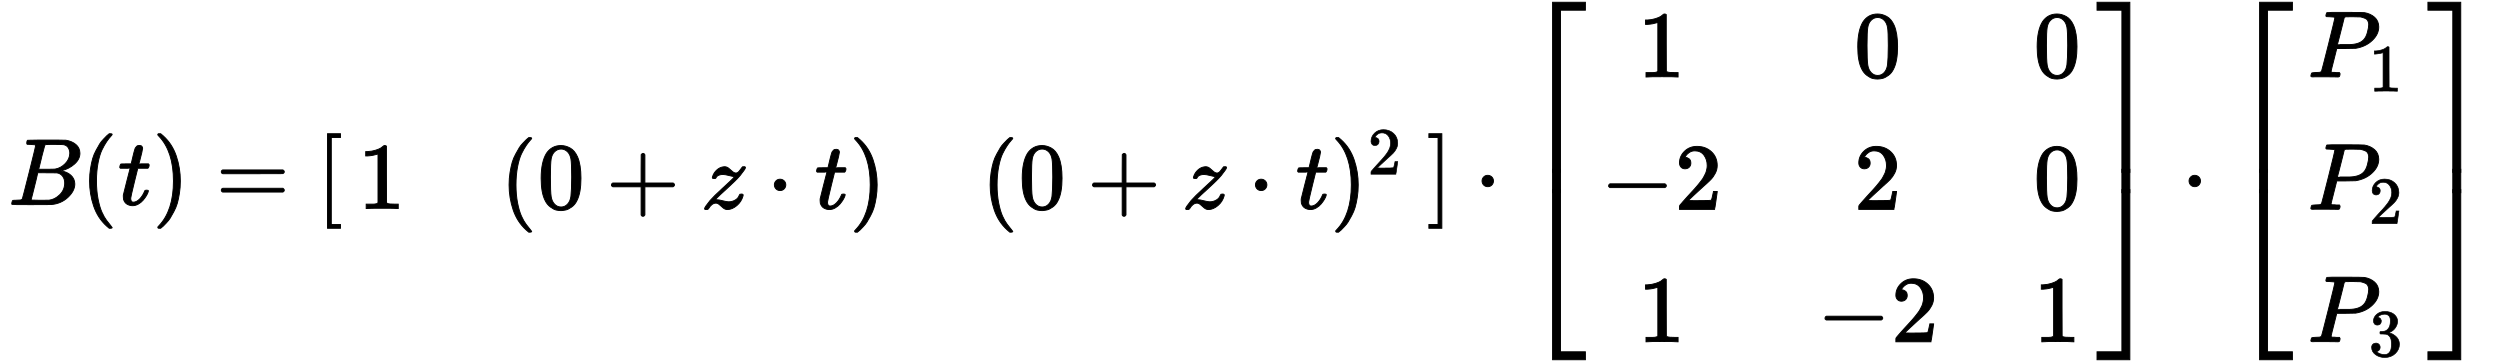
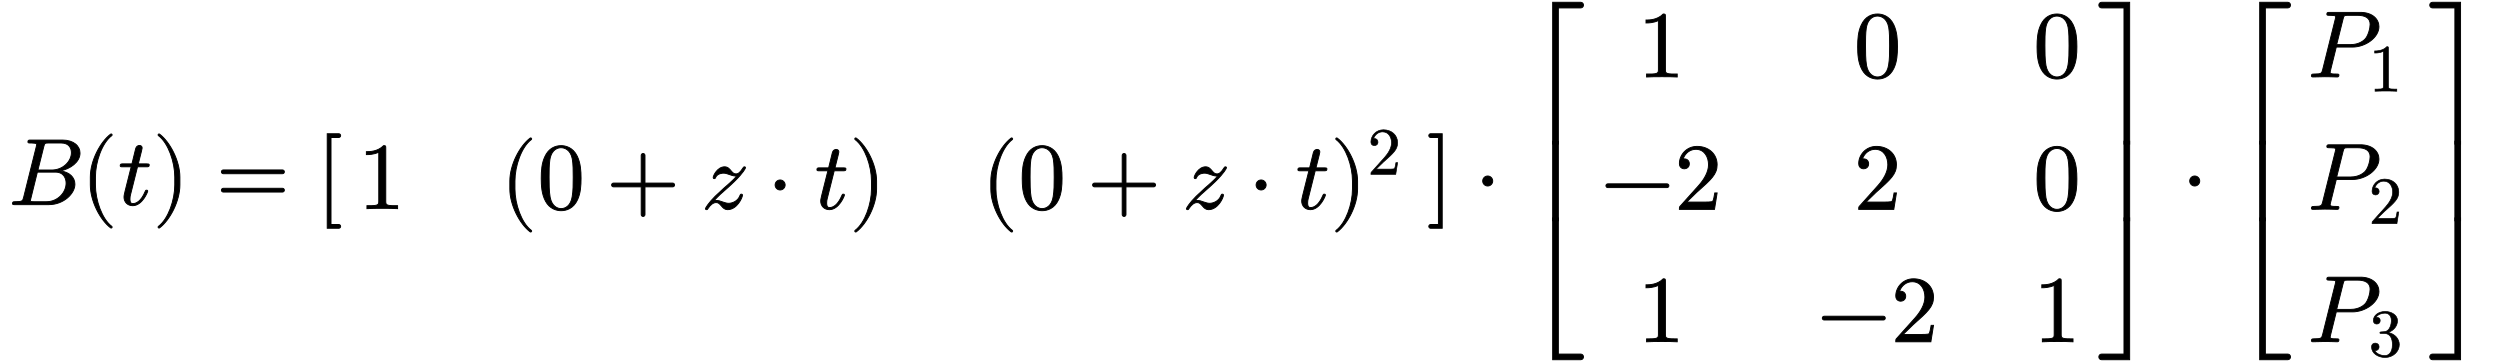
- <svg xmlns="http://www.w3.org/2000/svg" xmlns:xlink="http://www.w3.org/1999/xlink" width="61ex" height="8.833ex" style="vertical-align: -3.833ex; margin-left: 0ex; margin-right: 0ex; margin-bottom: 1px; margin-top: 1px;" viewBox="0 -2163.9 26257 3827.9">
+ <svg xmlns="http://www.w3.org/2000/svg" xmlns:xlink="http://www.w3.org/1999/xlink" width="61ex" height="8.833ex" style="vertical-align: -3.833ex; margin-left: 0ex; margin-right: 0ex; margin-bottom: 1px; margin-top: 1px;" viewBox="0 -2163.9 26255 3827.9">
  <defs>
-     <path stroke-width="10" id="E1-MJMATHI-42" d="M231 637Q204 637 199 638T194 649Q194 676 205 682Q206 683 335 683Q594 683 608 681Q671 671 713 636T756 544Q756 480 698 429T565 360L555 357Q619 348 660 311T702 219Q702 146 630 78T453 1Q446 0 242 0Q42 0 39 2Q35 5 35 10Q35 17 37 24Q42 43 47 45Q51 46 62 46H68Q95 46 128 49Q142 52 147 61Q150 65 219 339T288 628Q288 635 231 637ZM649 544Q649 574 634 600T585 634Q578 636 493 637Q473 637 451 637T416 636H403Q388 635 384 626Q382 622 352 506Q352 503 351 500L320 374H401Q482 374 494 376Q554 386 601 434T649 544ZM595 229Q595 273 572 302T512 336Q506 337 429 337Q311 337 310 336Q310 334 293 263T258 122L240 52Q240 48 252 48T333 46Q422 46 429 47Q491 54 543 105T595 229Z" />
-     <path stroke-width="10" id="E1-MJMAIN-28" d="M94 250Q94 319 104 381T127 488T164 576T202 643T244 695T277 729T302 750H315H319Q333 750 333 741Q333 738 316 720T275 667T226 581T184 443T167 250T184 58T225 -81T274 -167T316 -220T333 -241Q333 -250 318 -250H315H302L274 -226Q180 -141 137 -14T94 250Z" />
-     <path stroke-width="10" id="E1-MJMATHI-74" d="M26 385Q19 392 19 395Q19 399 22 411T27 425Q29 430 36 430T87 431H140L159 511Q162 522 166 540T173 566T179 586T187 603T197 615T211 624T229 626Q247 625 254 615T261 596Q261 589 252 549T232 470L222 433Q222 431 272 431H323Q330 424 330 420Q330 398 317 385H210L174 240Q135 80 135 68Q135 26 162 26Q197 26 230 60T283 144Q285 150 288 151T303 153H307Q322 153 322 145Q322 142 319 133Q314 117 301 95T267 48T216 6T155 -11Q125 -11 98 4T59 56Q57 64 57 83V101L92 241Q127 382 128 383Q128 385 77 385H26Z" />
-     <path stroke-width="10" id="E1-MJMAIN-29" d="M60 749L64 750Q69 750 74 750H86L114 726Q208 641 251 514T294 250Q294 182 284 119T261 12T224 -76T186 -143T145 -194T113 -227T90 -246Q87 -249 86 -250H74Q66 -250 63 -250T58 -247T55 -238Q56 -237 66 -225Q221 -64 221 250T66 725Q56 737 55 738Q55 746 60 749Z" />
-     <path stroke-width="10" id="E1-MJMAIN-3D" d="M56 347Q56 360 70 367H707Q722 359 722 347Q722 336 708 328L390 327H72Q56 332 56 347ZM56 153Q56 168 72 173H708Q722 163 722 153Q722 140 707 133H70Q56 140 56 153Z" />
-     <path stroke-width="10" id="E1-MJMAIN-5B" d="M118 -250V750H255V710H158V-210H255V-250H118Z" />
-     <path stroke-width="10" id="E1-MJMAIN-31" d="M213 578L200 573Q186 568 160 563T102 556H83V602H102Q149 604 189 617T245 641T273 663Q275 666 285 666Q294 666 302 660V361L303 61Q310 54 315 52T339 48T401 46H427V0H416Q395 3 257 3Q121 3 100 0H88V46H114Q136 46 152 46T177 47T193 50T201 52T207 57T213 61V578Z" />
-     <path stroke-width="10" id="E1-MJMAIN-30" d="M96 585Q152 666 249 666Q297 666 345 640T423 548Q460 465 460 320Q460 165 417 83Q397 41 362 16T301 -15T250 -22Q224 -22 198 -16T137 16T82 83Q39 165 39 320Q39 494 96 585ZM321 597Q291 629 250 629Q208 629 178 597Q153 571 145 525T137 333Q137 175 145 125T181 46Q209 16 250 16Q290 16 318 46Q347 76 354 130T362 333Q362 478 354 524T321 597Z" />
-     <path stroke-width="10" id="E1-MJMAIN-2B" d="M56 237T56 250T70 270H369V420L370 570Q380 583 389 583Q402 583 409 568V270H707Q722 262 722 250T707 230H409V-68Q401 -82 391 -82H389H387Q375 -82 369 -68V230H70Q56 237 56 250Z" />
-     <path stroke-width="10" id="E1-MJMATHI-7A" d="M347 338Q337 338 294 349T231 360Q211 360 197 356T174 346T162 335T155 324L153 320Q150 317 138 317Q117 317 117 325Q117 330 120 339Q133 378 163 406T229 440Q241 442 246 442Q271 442 291 425T329 392T367 375Q389 375 411 408T434 441Q435 442 449 442H462Q468 436 468 434Q468 430 463 420T449 399T432 377T418 358L411 349Q368 298 275 214T160 106L148 94L163 93Q185 93 227 82T290 71Q328 71 360 90T402 140Q406 149 409 151T424 153Q443 153 443 143Q443 138 442 134Q425 72 376 31T278 -11Q252 -11 232 6T193 40T155 57Q111 57 76 -3Q70 -11 59 -11H54H41Q35 -5 35 -2Q35 13 93 84Q132 129 225 214T340 322Q352 338 347 338Z" />
-     <path stroke-width="10" id="E1-MJMAIN-22C5" d="M78 250Q78 274 95 292T138 310Q162 310 180 294T199 251Q199 226 182 208T139 190T96 207T78 250Z" />
-     <path stroke-width="10" id="E1-MJMAIN-32" d="M109 429Q82 429 66 447T50 491Q50 562 103 614T235 666Q326 666 387 610T449 465Q449 422 429 383T381 315T301 241Q265 210 201 149L142 93L218 92Q375 92 385 97Q392 99 409 186V189H449V186Q448 183 436 95T421 3V0H50V19V31Q50 38 56 46T86 81Q115 113 136 137Q145 147 170 174T204 211T233 244T261 278T284 308T305 340T320 369T333 401T340 431T343 464Q343 527 309 573T212 619Q179 619 154 602T119 569T109 550Q109 549 114 549Q132 549 151 535T170 489Q170 464 154 447T109 429Z" />
-     <path stroke-width="10" id="E1-MJMAIN-5D" d="M22 710V750H159V-250H22V-210H119V710H22Z" />
-     <path stroke-width="10" id="E1-MJMAIN-2212" d="M84 237T84 250T98 270H679Q694 262 694 250T679 230H98Q84 237 84 250Z" />
-     <path stroke-width="10" id="E1-MJSZ4-23A1" d="M319 -645V1154H666V1070H403V-645H319Z" />
-     <path stroke-width="10" id="E1-MJSZ4-23A3" d="M319 -644V1155H403V-560H666V-644H319Z" />
-     <path stroke-width="10" id="E1-MJSZ4-23A2" d="M319 0V602H403V0H319Z" />
-     <path stroke-width="10" id="E1-MJSZ4-23A4" d="M0 1070V1154H347V-645H263V1070H0Z" />
-     <path stroke-width="10" id="E1-MJSZ4-23A6" d="M263 -560V1155H347V-644H0V-560H263Z" />
-     <path stroke-width="10" id="E1-MJSZ4-23A5" d="M263 0V602H347V0H263Z" />
-     <path stroke-width="10" id="E1-MJMATHI-50" d="M287 628Q287 635 230 637Q206 637 199 638T192 648Q192 649 194 659Q200 679 203 681T397 683Q587 682 600 680Q664 669 707 631T751 530Q751 453 685 389Q616 321 507 303Q500 302 402 301H307L277 182Q247 66 247 59Q247 55 248 54T255 50T272 48T305 46H336Q342 37 342 35Q342 19 335 5Q330 0 319 0Q316 0 282 1T182 2Q120 2 87 2T51 1Q33 1 33 11Q33 13 36 25Q40 41 44 43T67 46Q94 46 127 49Q141 52 146 61Q149 65 218 339T287 628ZM645 554Q645 567 643 575T634 597T609 619T560 635Q553 636 480 637Q463 637 445 637T416 636T404 636Q391 635 386 627Q384 621 367 550T332 412T314 344Q314 342 395 342H407H430Q542 342 590 392Q617 419 631 471T645 554Z" />
-     <path stroke-width="10" id="E1-MJMAIN-33" d="M127 463Q100 463 85 480T69 524Q69 579 117 622T233 665Q268 665 277 664Q351 652 390 611T430 522Q430 470 396 421T302 350L299 348Q299 347 308 345T337 336T375 315Q457 262 457 175Q457 96 395 37T238 -22Q158 -22 100 21T42 130Q42 158 60 175T105 193Q133 193 151 175T169 130Q169 119 166 110T159 94T148 82T136 74T126 70T118 67L114 66Q165 21 238 21Q293 21 321 74Q338 107 338 175V195Q338 290 274 322Q259 328 213 329L171 330L168 332Q166 335 166 348Q166 366 174 366Q202 366 232 371Q266 376 294 413T322 525V533Q322 590 287 612Q265 626 240 626Q208 626 181 615T143 592T132 580H135Q138 579 143 578T153 573T165 566T175 555T183 540T186 520Q186 498 172 481T127 463Z" />
+     <path stroke-width="10" id="E1-LATINMODERNNORMAL-1D435" d="M756 545c0 -95 -105 -169 -209 -188c97 -11 155 -69 155 -141c0 -98 -118 -216 -276 -216h-357c-18 0 -27 0 -27 11c0 20 10 20 27 20c79 0 81 8 91 47l134 537c3 12 4 15 4 19c0 13 -9 14 -27 16c-17 2 -38 2 -38 2c-19 0 -28 0 -28 11c0 20 10 20 29 20h336 c120 0 186 -64 186 -138zM665 549c0 44 -21 103 -109 103h-129c-43 0 -45 -3 -54 -38l-62 -248h146c122 0 208 95 208 183zM609 227c0 43 -19 117 -115 117h-189l-69 -279c-5 -18 -5 -20 -5 -23c0 -8 3 -9 13 -10c6 -1 8 -1 22 -1h136c118 0 207 97 207 196Z" />
+     <path stroke-width="10" id="E1-LATINMODERNMAIN-28" d="M332 -238c0 -5 -5 -10 -10 -10c-2 0 -4 1 -6 2c-110 83 -215 283 -215 454v84c0 171 105 371 215 454c2 1 4 2 6 2c5 0 10 -5 10 -10c0 -3 -2 -6 -4 -8c-104 -78 -173 -278 -173 -438v-84c0 -160 69 -360 173 -438c2 -2 4 -5 4 -8Z" />
+     <path stroke-width="10" id="E1-LATINMODERNNORMAL-1D461" d="M330 420c0 -20 -10 -20 -30 -20h-94l-74 -295c-4 -17 -6 -24 -6 -48c0 -33 10 -46 31 -46c34 0 87 24 130 128c5 11 6 14 15 14c4 0 12 0 12 -10c0 -8 -57 -154 -159 -154c-54 0 -92 38 -92 92c0 18 4 35 76 319h-88c-20 0 -28 0 -28 12c0 19 10 19 30 19h94l39 159 c9 35 37 36 40 36c17 0 29 -10 29 -27c0 -6 -5 -26 -41 -168h88c18 0 28 0 28 -11Z" />
+     <path stroke-width="10" id="E1-LATINMODERNMAIN-29" d="M288 208c0 -171 -105 -371 -215 -454c-2 -1 -4 -2 -6 -2c-5 0 -10 5 -10 10c0 3 2 6 4 8c104 78 173 278 173 438v84c0 160 -69 360 -173 438c-2 2 -4 5 -4 8c0 5 5 10 10 10c2 0 4 -1 6 -2c110 -83 215 -283 215 -454v-84Z" />
+     <path stroke-width="10" id="E1-LATINMODERNMAIN-3D" d="M722 347c0 -11 -9 -20 -20 -20h-626c-11 0 -20 9 -20 20s9 20 20 20h626c11 0 20 -9 20 -20zM722 153c0 -11 -9 -20 -20 -20h-626c-11 0 -20 9 -20 20s9 20 20 20h626c11 0 20 -9 20 -20Z" />
+     <path stroke-width="10" id="E1-LATINMODERNMAIN-5B" d="M256 -230c0 -11 -9 -20 -20 -20h-122v1000h122c11 0 20 -9 20 -20s-9 -20 -20 -20h-82v-920h82c11 0 20 -9 20 -20Z" />
+     <path stroke-width="10" id="E1-LATINMODERNMAIN-31" d="M419 0c-35 3 -122 3 -162 3s-127 0 -162 -3v31h32c90 0 93 12 93 48v518c-52 -26 -111 -26 -131 -26v31c32 0 120 0 182 64c23 0 23 -2 23 -26v-561c0 -37 3 -48 93 -48h32v-31Z" />
+     <path stroke-width="10" id="E1-LATINMODERNMAIN-30" d="M460 320c0 -79 -5 -157 -37 -226c-44 -95 -120 -116 -174 -116c-49 0 -122 20 -165 101c-41 76 -45 166 -45 241c0 80 5 158 37 227c41 93 114 119 174 119c42 0 124 -16 170 -112c35 -74 40 -154 40 -234zM377 332c0 63 0 139 -10 195c-19 99 -85 117 -118 117 c-25 0 -100 -9 -119 -128c-8 -54 -8 -120 -8 -184c0 -59 0 -151 11 -211c18 -96 77 -121 116 -121c45 0 102 30 117 125c11 64 11 132 11 207Z" />
+     <path stroke-width="10" id="E1-LATINMODERNMAIN-2B" d="M722 250c0 -11 -9 -20 -20 -20h-293v-293c0 -11 -9 -20 -20 -20s-20 9 -20 20v293h-293c-11 0 -20 9 -20 20s9 20 20 20h293v293c0 11 9 20 20 20s20 -9 20 -20v-293h293c11 0 20 -9 20 -20Z" />
+     <path stroke-width="10" id="E1-LATINMODERNNORMAL-1D467" d="M467 432c0 -4 -22 -52 -117 -145c-36 -36 -98 -90 -98 -90c-36 -31 -65 -56 -119 -114c9 3 27 3 27 3c21 0 36 -4 70 -17c21 -7 39 -13 59 -13c33 0 97 19 120 84c3 7 5 13 14 13c8 0 12 -5 12 -10c0 -27 -58 -154 -157 -154c-29 0 -47 16 -64 37c-25 29 -35 38 -58 38 c-32 0 -62 -27 -85 -62c-6 -11 -8 -13 -16 -13c0 0 -12 0 -12 10c0 7 35 64 103 131l90 84c19 16 103 88 139 131c-26 0 -37 0 -77 15c-23 8 -42 15 -63 15c-8 0 -66 -1 -85 -47c-2 -6 -4 -11 -13 -11s-12 6 -12 11c0 21 46 114 121 114c33 0 50 -20 69 -43 c15 -17 27 -32 51 -32s45 16 75 64c5 9 8 11 15 11c0 0 11 0 11 -10Z" />
+     <path stroke-width="10" id="E1-LATINMODERNMAIN-22C5" d="M192 250c0 -29 -24 -53 -53 -53s-53 24 -53 53s24 53 53 53s53 -24 53 -53Z" />
+     <path stroke-width="10" id="E1-LATINMODERNMAIN-32" d="M449 174l-28 -174h-371c0 24 0 26 11 37l192 214c55 62 105 141 105 221c0 82 -43 163 -134 163c-58 0 -112 -37 -135 -102c3 1 5 1 13 1c35 0 53 -26 53 -52c0 -41 -35 -53 -52 -53c-3 0 -53 0 -53 56c0 89 74 181 187 181c122 0 212 -80 212 -194 c0 -100 -60 -154 -216 -292l-106 -103h180c22 0 88 0 95 8c10 15 17 59 22 89h25Z" />
+     <path stroke-width="10" id="E1-LATINMODERNMAIN-5D" d="M164 -250h-122c-11 0 -20 9 -20 20s9 20 20 20h82v920h-82c-11 0 -20 9 -20 20s9 20 20 20h122v-1000Z" />
+     <path stroke-width="10" id="E1-LATINMODERNMAIN-2212" d="M722 250c0 -11 -9 -20 -20 -20h-626c-11 0 -20 9 -20 20s9 20 20 20h626c11 0 20 -9 20 -20Z" />
+     <path stroke-width="10" id="E1-LATINMODERNSYMBOLS-23A1" d="M647 1470c0 -17 -13 -30 -30 -30h-236v-1440h-60v1500h296c17 0 30 -13 30 -30Z" />
+     <path stroke-width="10" id="E1-LATINMODERNSYMBOLS-23A3" d="M647 30c0 -17 -13 -30 -30 -30h-296v1500h60v-1440h236c17 0 30 -13 30 -30Z" />
+     <path stroke-width="10" id="E1-LATINMODERNSYMBOLS-23A2" d="M381 0h-60v1000h60v-1000Z" />
+     <path stroke-width="10" id="E1-LATINMODERNSYMBOLS-23A4" d="M346 0h-60v1440h-236c-17 0 -30 13 -30 30s13 30 30 30h296v-1500Z" />
+     <path stroke-width="10" id="E1-LATINMODERNSYMBOLS-23A6" d="M346 0h-296c-17 0 -30 13 -30 30s13 30 30 30h236v1440h60v-1500Z" />
+     <path stroke-width="10" id="E1-LATINMODERNSYMBOLS-23A5" d="M346 1000v-1000h-60v1000h60Z" />
+     <path stroke-width="10" id="E1-LATINMODERNNORMAL-1D443" d="M754 532c0 -112 -139 -216 -281 -216h-170l-62 -250c-1 -6 -3 -11 -3 -17c0 -18 28 -18 65 -18c19 0 28 0 28 -11c0 -20 -13 -20 -20 -20c-21 0 -43 2 -65 2l-64 1l-127 -3c-3 0 -15 0 -15 12c0 19 11 19 28 19c79 0 81 8 91 47l134 537c3 12 4 15 4 19 c0 11 -6 14 -22 16c-12 1 -30 2 -43 2c-20 0 -29 0 -29 12c0 19 11 19 30 19h324c131 0 197 -74 197 -151zM661 556c0 69 -53 96 -136 96h-96c-43 0 -45 -3 -54 -38l-68 -272h141c44 0 104 8 154 53c39 36 59 122 59 161Z" />
+     <path stroke-width="10" id="E1-LATINMODERNMAIN-33" d="M457 171c0 -102 -91 -193 -213 -193c-109 0 -202 66 -202 157c0 44 32 58 56 58c29 0 56 -20 56 -56c0 -38 -31 -60 -66 -55c35 -59 110 -76 153 -76c44 0 113 29 113 165c0 98 -37 166 -119 166h-44c-17 0 -24 0 -24 11c0 10 7 11 15 12c7 0 31 2 39 3c25 1 59 4 89 52 c26 44 28 102 28 114c0 90 -55 112 -96 112c-36 0 -102 -13 -133 -62c15 0 62 0 62 -50c0 -29 -20 -51 -51 -51c-29 0 -51 19 -51 52c0 76 76 136 177 136c96 0 184 -56 184 -138c0 -79 -58 -149 -140 -176c104 -21 167 -99 167 -181Z" />
  </defs>
  <g stroke="currentColor" fill="currentColor" stroke-width="0" transform="matrix(1 0 0 -1 0 0)">
-     <use xlink:href="#E1-MJMATHI-42" x="0" y="0" />
-     <use xlink:href="#E1-MJMAIN-28" x="764" y="0" />
-     <use xlink:href="#E1-MJMATHI-74" x="1158" y="0" />
-     <use xlink:href="#E1-MJMAIN-29" x="1524" y="0" />
-     <use xlink:href="#E1-MJMAIN-3D" x="2195" y="0" />
+     <use xlink:href="#E1-LATINMODERNNORMAL-1D435" x="0" y="0" />
+     <use xlink:href="#E1-LATINMODERNMAIN-28" x="764" y="0" />
+     <use xlink:href="#E1-LATINMODERNNORMAL-1D461" x="1158" y="0" />
+     <use xlink:href="#E1-LATINMODERNMAIN-29" x="1524" y="0" />
+     <use xlink:href="#E1-LATINMODERNMAIN-3D" x="2195" y="0" />
    <g transform="translate(3256,0)">
-       <use xlink:href="#E1-MJMAIN-5B" />
+       <use xlink:href="#E1-LATINMODERNMAIN-5B" />
      <g transform="translate(450,0)">
-         <use xlink:href="#E1-MJMAIN-31" x="-11" y="-41" />
+         <use xlink:href="#E1-LATINMODERNMAIN-31" x="-11" y="-42" />
        <g transform="translate(1494,0)">
-           <g transform="translate(0,-41)">
-             <use xlink:href="#E1-MJMAIN-28" x="0" y="0" />
-             <use xlink:href="#E1-MJMAIN-30" x="394" y="0" />
-             <use xlink:href="#E1-MJMAIN-2B" x="1121" y="0" />
-             <use xlink:href="#E1-MJMATHI-7A" x="2126" y="0" />
-             <use xlink:href="#E1-MJMAIN-22C5" x="2821" y="0" />
-             <use xlink:href="#E1-MJMATHI-74" x="3326" y="0" />
-             <use xlink:href="#E1-MJMAIN-29" x="3692" y="0" />
+           <g transform="translate(0,-42)">
+             <use xlink:href="#E1-LATINMODERNMAIN-28" x="0" y="0" />
+             <use xlink:href="#E1-LATINMODERNMAIN-30" x="394" y="0" />
+             <use xlink:href="#E1-LATINMODERNMAIN-2B" x="1121" y="0" />
+             <use xlink:href="#E1-LATINMODERNNORMAL-1D467" x="2126" y="0" />
+             <use xlink:href="#E1-LATINMODERNMAIN-22C5" x="2820" y="0" />
+             <use xlink:href="#E1-LATINMODERNNORMAL-1D461" x="3325" y="0" />
+             <use xlink:href="#E1-LATINMODERNMAIN-29" x="3691" y="0" />
          </g>
        </g>
-         <g transform="translate(6581,0)">
-           <g transform="translate(0,-41)">
-             <use xlink:href="#E1-MJMAIN-28" x="0" y="0" />
-             <use xlink:href="#E1-MJMAIN-30" x="394" y="0" />
-             <use xlink:href="#E1-MJMAIN-2B" x="1121" y="0" />
-             <use xlink:href="#E1-MJMATHI-7A" x="2126" y="0" />
-             <use xlink:href="#E1-MJMAIN-22C5" x="2821" y="0" />
-             <use xlink:href="#E1-MJMATHI-74" x="3326" y="0" />
-             <g transform="translate(3692,0)">
-               <use xlink:href="#E1-MJMAIN-29" x="0" y="0" />
-               <use transform="scale(0.707)" xlink:href="#E1-MJMAIN-32" x="557" y="513" />
+         <g transform="translate(6580,0)">
+           <g transform="translate(0,-42)">
+             <use xlink:href="#E1-LATINMODERNMAIN-28" x="0" y="0" />
+             <use xlink:href="#E1-LATINMODERNMAIN-30" x="394" y="0" />
+             <use xlink:href="#E1-LATINMODERNMAIN-2B" x="1121" y="0" />
+             <use xlink:href="#E1-LATINMODERNNORMAL-1D467" x="2126" y="0" />
+             <use xlink:href="#E1-LATINMODERNMAIN-22C5" x="2820" y="0" />
+             <use xlink:href="#E1-LATINMODERNNORMAL-1D461" x="3325" y="0" />
+             <g transform="translate(3691,0)">
+               <use xlink:href="#E1-LATINMODERNMAIN-29" x="0" y="0" />
+               <use transform="scale(0.707)" xlink:href="#E1-LATINMODERNMAIN-32" x="557" y="513" />
            </g>
          </g>
        </g>
      </g>
-       <use xlink:href="#E1-MJMAIN-5D" x="11742" y="0" />
+       <use xlink:href="#E1-LATINMODERNMAIN-5D" x="11740" y="0" />
    </g>
-     <use xlink:href="#E1-MJMAIN-22C5" x="15504" y="0" />
-     <g transform="translate(16009,0)">
+     <use xlink:href="#E1-LATINMODERNMAIN-22C5" x="15502" y="0" />
+     <g transform="translate(16007,0)">
      <g transform="translate(0,2150)">
-         <use xlink:href="#E1-MJSZ4-23A1" x="0" y="-1164" />
-         <g transform="translate(0,-2026.788) scale(1,0.4212219)">
-           <use xlink:href="#E1-MJSZ4-23A2" />
+         <use xlink:href="#E1-LATINMODERNSYMBOLS-23A1" x="0" y="-1510" />
+         <g transform="translate(0,-2321.569) scale(1,0.8431373)">
+           <use xlink:href="#E1-LATINMODERNSYMBOLS-23A2" />
        </g>
-         <use xlink:href="#E1-MJSZ4-23A3" x="0" y="-3146" />
+         <use xlink:href="#E1-LATINMODERNSYMBOLS-23A3" x="0" y="-3790" />
      </g>
      <g transform="translate(839,0)">
        <g transform="translate(-11,0)">
-           <use xlink:href="#E1-MJMAIN-31" x="391" y="1350" />
+           <use xlink:href="#E1-LATINMODERNMAIN-31" x="391" y="1350" />
          <g transform="translate(0,-50)">
-             <use xlink:href="#E1-MJMAIN-2212" x="0" y="0" />
-             <use xlink:href="#E1-MJMAIN-32" x="783" y="0" />
+             <use xlink:href="#E1-LATINMODERNMAIN-2212" x="0" y="0" />
+             <use xlink:href="#E1-LATINMODERNMAIN-32" x="783" y="0" />
          </g>
-           <use xlink:href="#E1-MJMAIN-31" x="391" y="-1450" />
+           <use xlink:href="#E1-LATINMODERNMAIN-31" x="391" y="-1450" />
        </g>
        <g transform="translate(2277,0)">
-           <use xlink:href="#E1-MJMAIN-30" x="391" y="1350" />
-           <use xlink:href="#E1-MJMAIN-32" x="391" y="-50" />
+           <use xlink:href="#E1-LATINMODERNMAIN-30" x="391" y="1350" />
+           <use xlink:href="#E1-LATINMODERNMAIN-32" x="391" y="-50" />
          <g transform="translate(0,-1450)">
-             <use xlink:href="#E1-MJMAIN-2212" x="0" y="0" />
-             <use xlink:href="#E1-MJMAIN-32" x="783" y="0" />
+             <use xlink:href="#E1-LATINMODERNMAIN-2212" x="0" y="0" />
+             <use xlink:href="#E1-LATINMODERNMAIN-32" x="783" y="0" />
          </g>
        </g>
        <g transform="translate(4565,0)">
-           <use xlink:href="#E1-MJMAIN-30" x="0" y="1350" />
-           <use xlink:href="#E1-MJMAIN-30" x="0" y="-50" />
-           <use xlink:href="#E1-MJMAIN-31" x="0" y="-1450" />
+           <use xlink:href="#E1-LATINMODERNMAIN-30" x="0" y="1350" />
+           <use xlink:href="#E1-LATINMODERNMAIN-30" x="0" y="-50" />
+           <use xlink:href="#E1-LATINMODERNMAIN-31" x="0" y="-1450" />
        </g>
      </g>
      <g transform="translate(6076,2150)">
-         <use xlink:href="#E1-MJSZ4-23A4" x="0" y="-1164" />
-         <g transform="translate(0,-2026.788) scale(1,0.4212219)">
-           <use xlink:href="#E1-MJSZ4-23A5" />
+         <use xlink:href="#E1-LATINMODERNSYMBOLS-23A4" x="0" y="-1510" />
+         <g transform="translate(0,-2321.569) scale(1,0.8431373)">
+           <use xlink:href="#E1-LATINMODERNSYMBOLS-23A5" />
        </g>
-         <use xlink:href="#E1-MJSZ4-23A6" x="0" y="-3146" />
+         <use xlink:href="#E1-LATINMODERNSYMBOLS-23A6" x="0" y="-3790" />
      </g>
    </g>
-     <use xlink:href="#E1-MJMAIN-22C5" x="22980" y="0" />
-     <g transform="translate(23485,0)">
+     <use xlink:href="#E1-LATINMODERNMAIN-22C5" x="22978" y="0" />
+     <g transform="translate(23483,0)">
      <g transform="translate(0,2150)">
-         <use xlink:href="#E1-MJSZ4-23A1" x="0" y="-1164" />
-         <g transform="translate(0,-2026.788) scale(1,0.4212219)">
-           <use xlink:href="#E1-MJSZ4-23A2" />
+         <use xlink:href="#E1-LATINMODERNSYMBOLS-23A1" x="0" y="-1510" />
+         <g transform="translate(0,-2321.569) scale(1,0.8431373)">
+           <use xlink:href="#E1-LATINMODERNSYMBOLS-23A2" />
        </g>
-         <use xlink:href="#E1-MJSZ4-23A3" x="0" y="-3146" />
+         <use xlink:href="#E1-LATINMODERNSYMBOLS-23A3" x="0" y="-3790" />
      </g>
      <g transform="translate(839,0)">
        <g transform="translate(-11,0)">
          <g transform="translate(0,1350)">
-             <use xlink:href="#E1-MJMATHI-50" x="0" y="0" />
-             <use transform="scale(0.707)" xlink:href="#E1-MJMAIN-31" x="914" y="-213" />
+             <use xlink:href="#E1-LATINMODERNNORMAL-1D443" x="0" y="0" />
+             <use transform="scale(0.707)" xlink:href="#E1-LATINMODERNMAIN-31" x="914" y="-213" />
          </g>
          <g transform="translate(0,-50)">
-             <use xlink:href="#E1-MJMATHI-50" x="0" y="0" />
-             <use transform="scale(0.707)" xlink:href="#E1-MJMAIN-32" x="914" y="-213" />
+             <use xlink:href="#E1-LATINMODERNNORMAL-1D443" x="0" y="0" />
+             <use transform="scale(0.707)" xlink:href="#E1-LATINMODERNMAIN-32" x="914" y="-213" />
          </g>
          <g transform="translate(0,-1450)">
-             <use xlink:href="#E1-MJMATHI-50" x="0" y="0" />
-             <use transform="scale(0.707)" xlink:href="#E1-MJMAIN-33" x="914" y="-213" />
+             <use xlink:href="#E1-LATINMODERNNORMAL-1D443" x="0" y="0" />
+             <use transform="scale(0.707)" xlink:href="#E1-LATINMODERNMAIN-33" x="914" y="-213" />
          </g>
        </g>
      </g>
      <g transform="translate(2099,2150)">
-         <use xlink:href="#E1-MJSZ4-23A4" x="0" y="-1164" />
-         <g transform="translate(0,-2026.788) scale(1,0.4212219)">
-           <use xlink:href="#E1-MJSZ4-23A5" />
+         <use xlink:href="#E1-LATINMODERNSYMBOLS-23A4" x="0" y="-1510" />
+         <g transform="translate(0,-2321.569) scale(1,0.8431373)">
+           <use xlink:href="#E1-LATINMODERNSYMBOLS-23A5" />
        </g>
-         <use xlink:href="#E1-MJSZ4-23A6" x="0" y="-3146" />
+         <use xlink:href="#E1-LATINMODERNSYMBOLS-23A6" x="0" y="-3790" />
      </g>
    </g>
  </g>
</svg>
